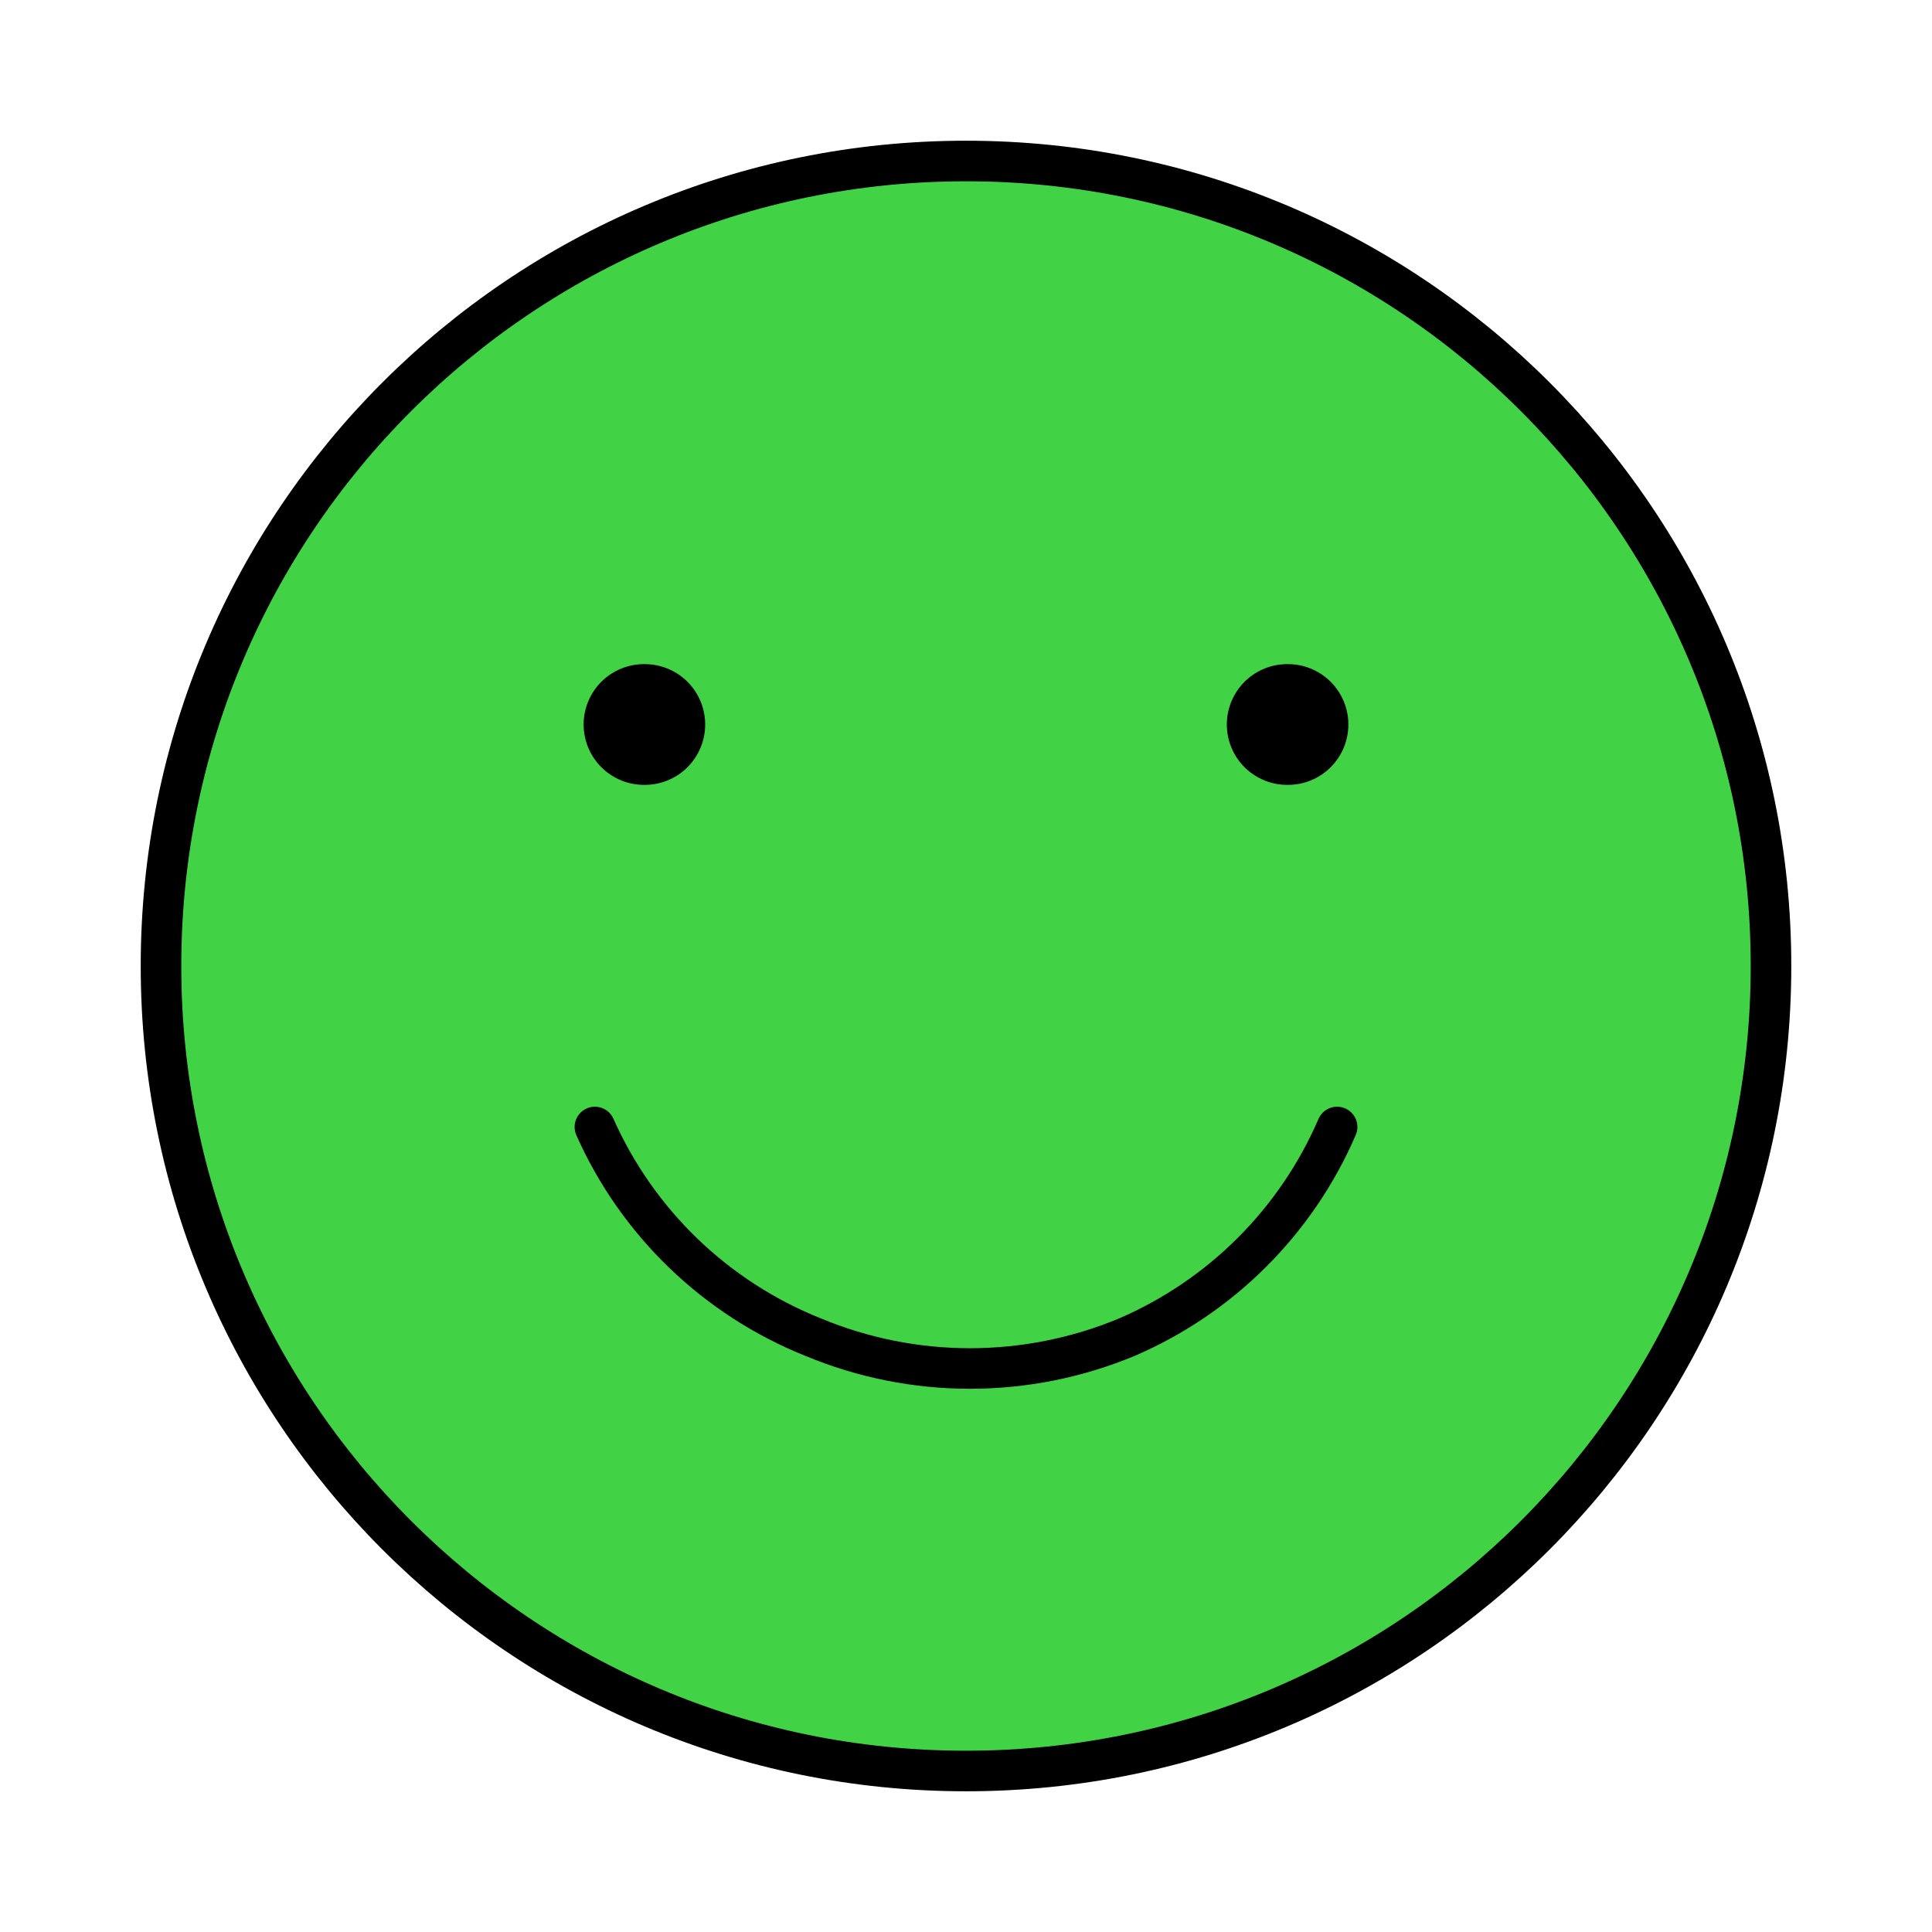
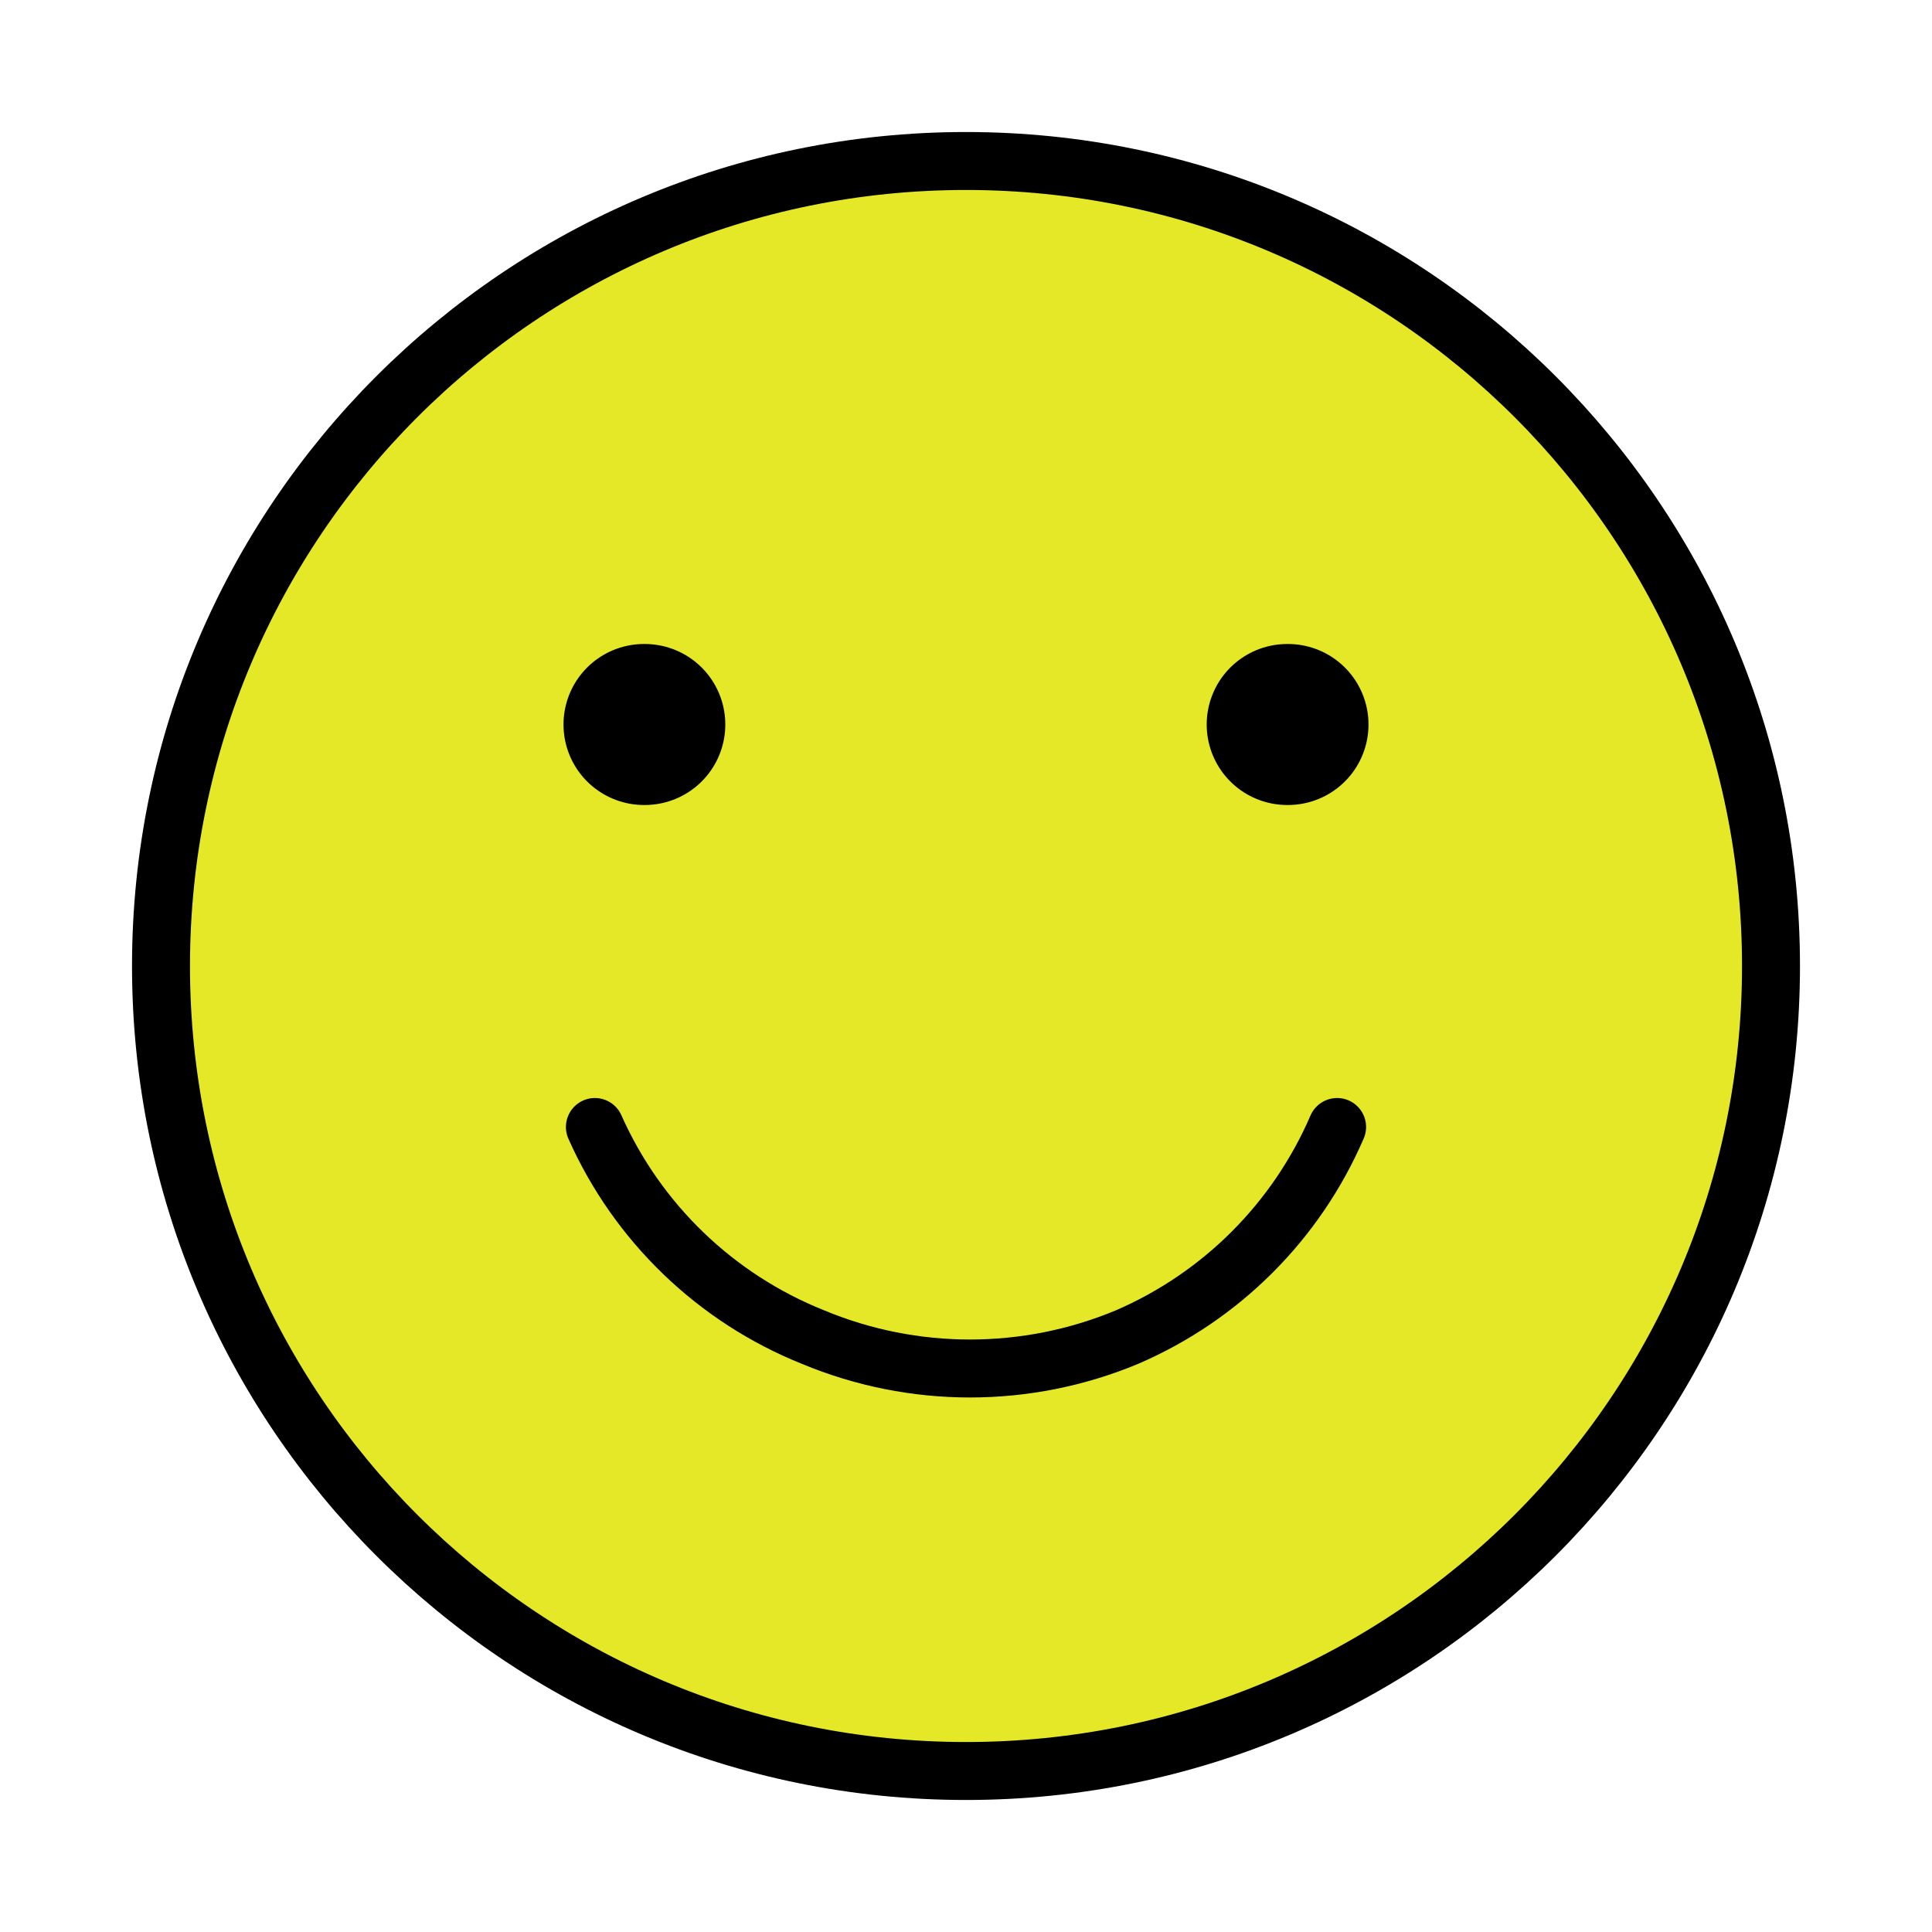
- <svg xmlns="http://www.w3.org/2000/svg" width="800px" height="800px" viewBox="0 0 24.00 24.00" fill="none" stroke="#000000" stroke-width="0.504" stroke-linecap="round" stroke-linejoin="miter">
+ <svg xmlns="http://www.w3.org/2000/svg" width="800px" height="800px" viewBox="0 0 24 24" fill="none" stroke="#000000" stroke-width="0.72" stroke-linecap="round" stroke-linejoin="miter">
  <g id="SVGRepo_bgCarrier" stroke-width="0" />
  <g id="SVGRepo_tracerCarrier" stroke-linecap="round" stroke-linejoin="round" />
  <g id="SVGRepo_iconCarrier">
-     <circle cx="12" cy="12" r="10" fill="#21ca26" opacity="0.85" stroke-width="0" />
+     <circle cx="12" cy="12" r="10" fill="#e1e401" opacity="0.85" stroke-width="0" />
    <circle cx="12" cy="12" r="10" />
-     <line x1="8" y1="9" x2="8.01" y2="9" stroke-width="1.5" stroke-linecap="round" />
-     <line x1="15.99" y1="9" x2="16" y2="9" stroke-width="1.5" stroke-linecap="round" />
+     <line x1="8" y1="9" x2="8.01" y2="9" stroke-width="2" stroke-linecap="round" />
+     <line x1="15.99" y1="9" x2="16" y2="9" stroke-width="2" stroke-linecap="round" />
    <path d="M16.61,14A5,5,0,0,1,14,16.61a5.07,5.07,0,0,1-3.9,0A5,5,0,0,1,7.39,14" />
  </g>
</svg>
